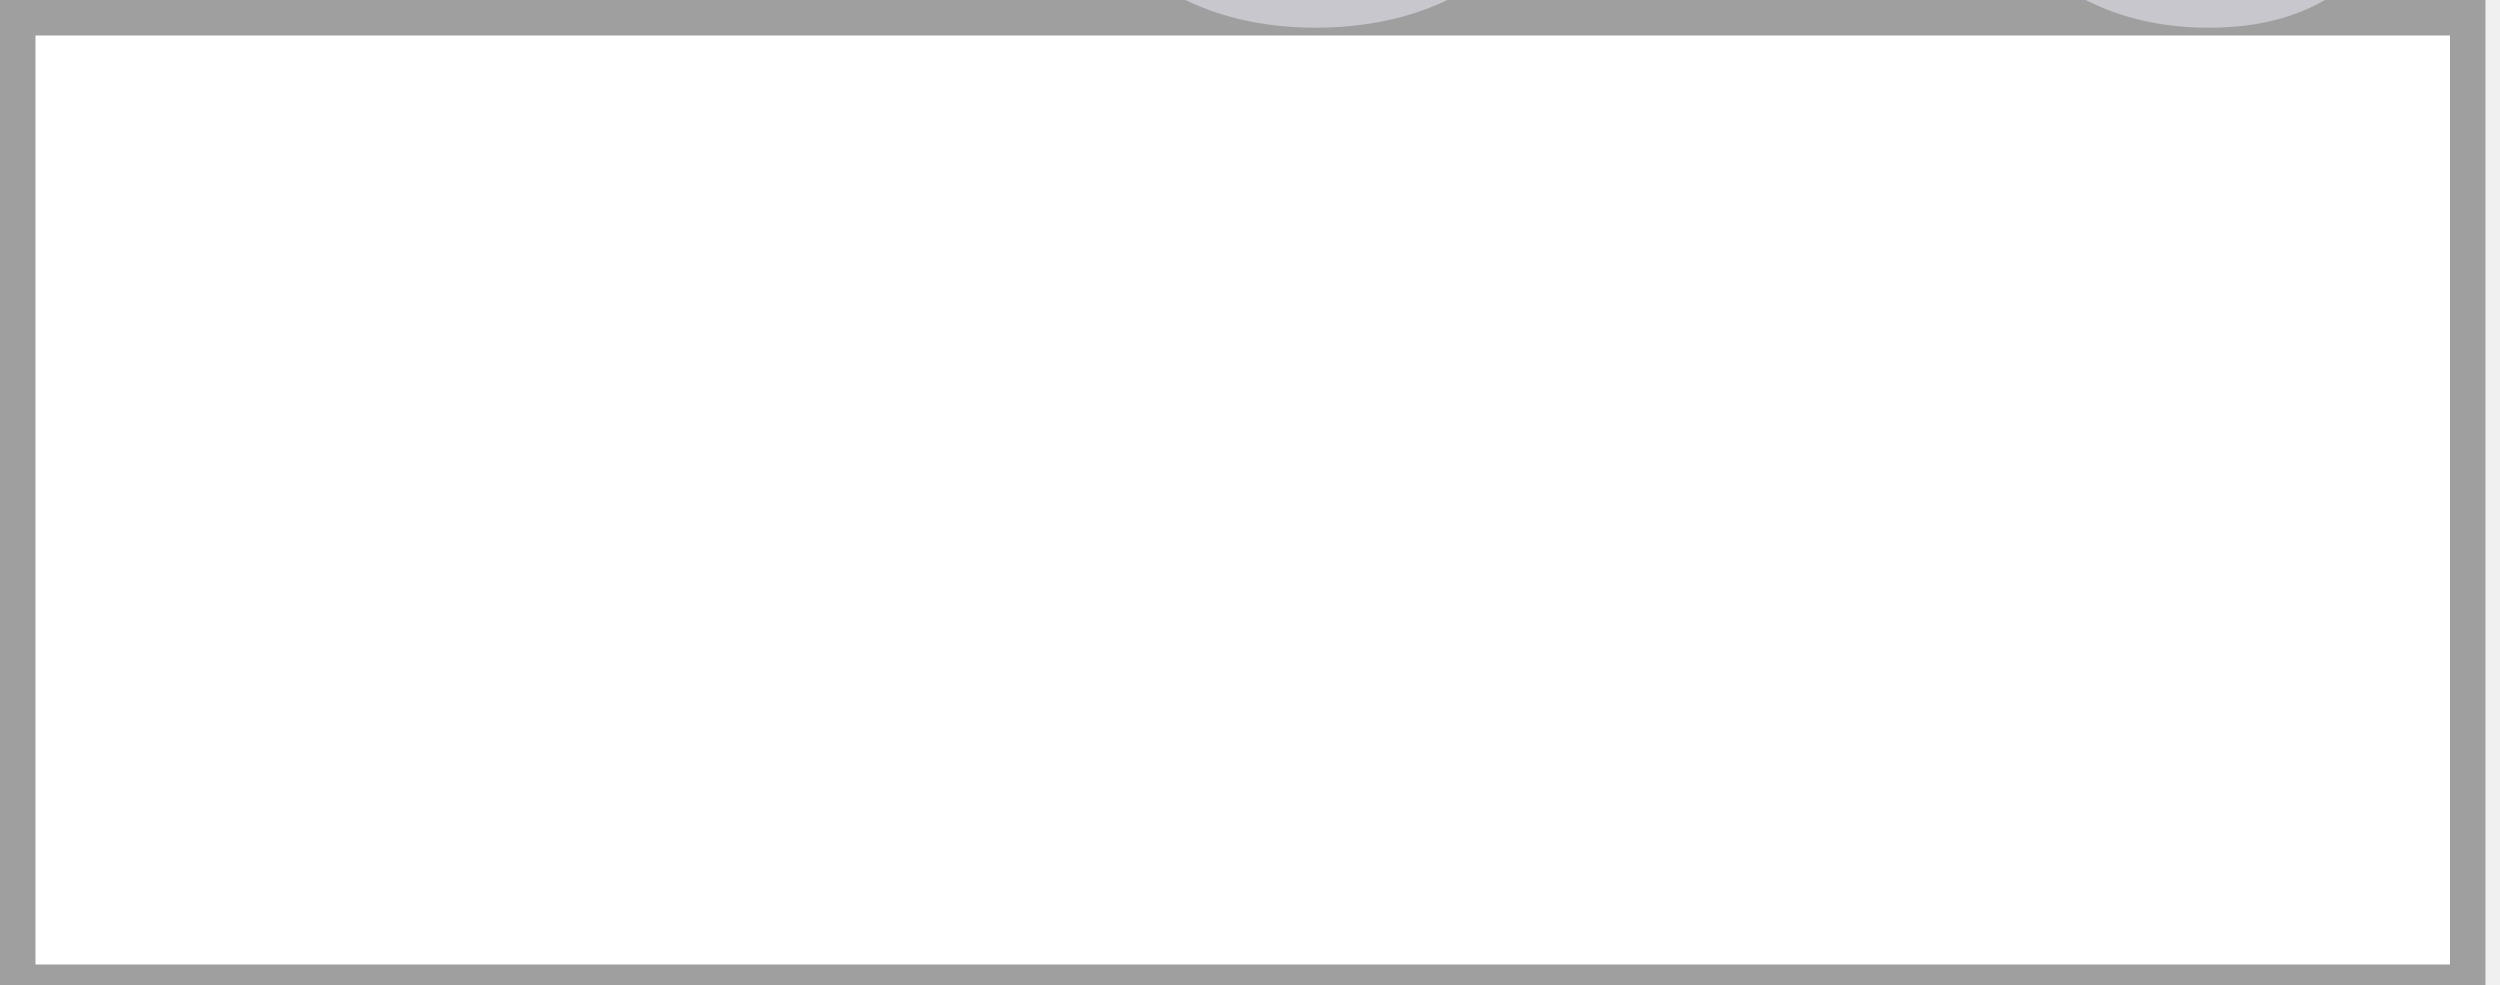
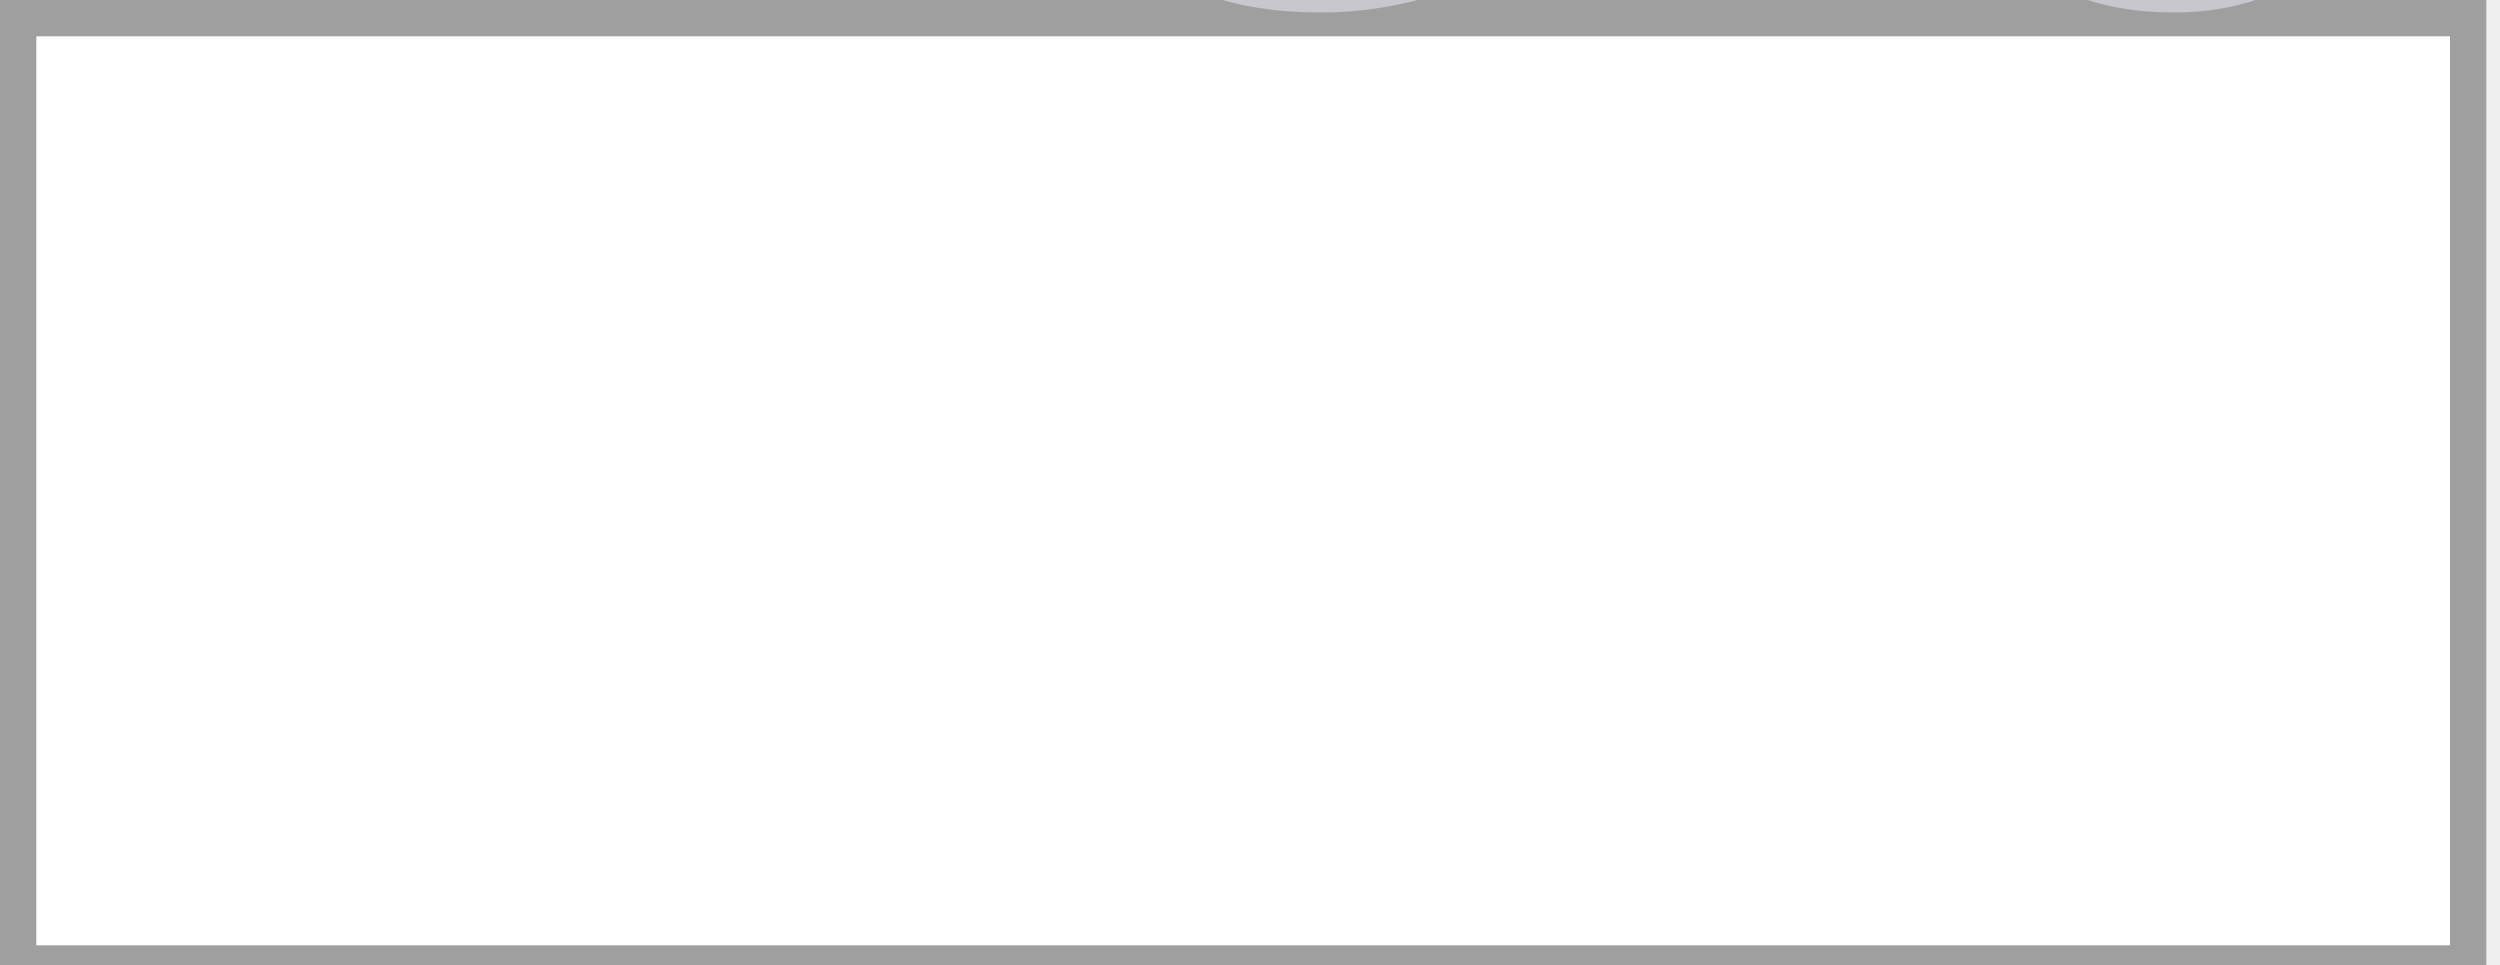
- <svg xmlns="http://www.w3.org/2000/svg" id="widget-control-field" class="widget-control" data-name="Layer 1">
+ <svg xmlns="http://www.w3.org/2000/svg" id="widget-control-field" font-size="17" class="widget-control" data-name="Layer 1">
  <g id="field">
    <g id="Input_Box" data-name="Input Box">
      <rect class="widget-size-container" width="98%" height="98%" style="fill:#fff" />
      <rect x="0.25" y="0.25" width="98%" height="98%" style="fill:none;stroke:#9f9f9f;stroke-miterlimit:10;stroke-width:0.5px" />
    </g>
    <g id="Field-2" data-name="Field" style="isolation:isolate">
-       <text class="widget-editable-text" style="isolation:isolate;font-size:17px;fill:#c7c7cd;font-family:Helvetica, Helvetica;letter-spacing:-0.005em">Field</text>
+       <text class="widget-editable-text" style="fill:#c7c7cd;letter-spacing:-0.005em">Field</text>
    </g>
  </g>
</svg>
